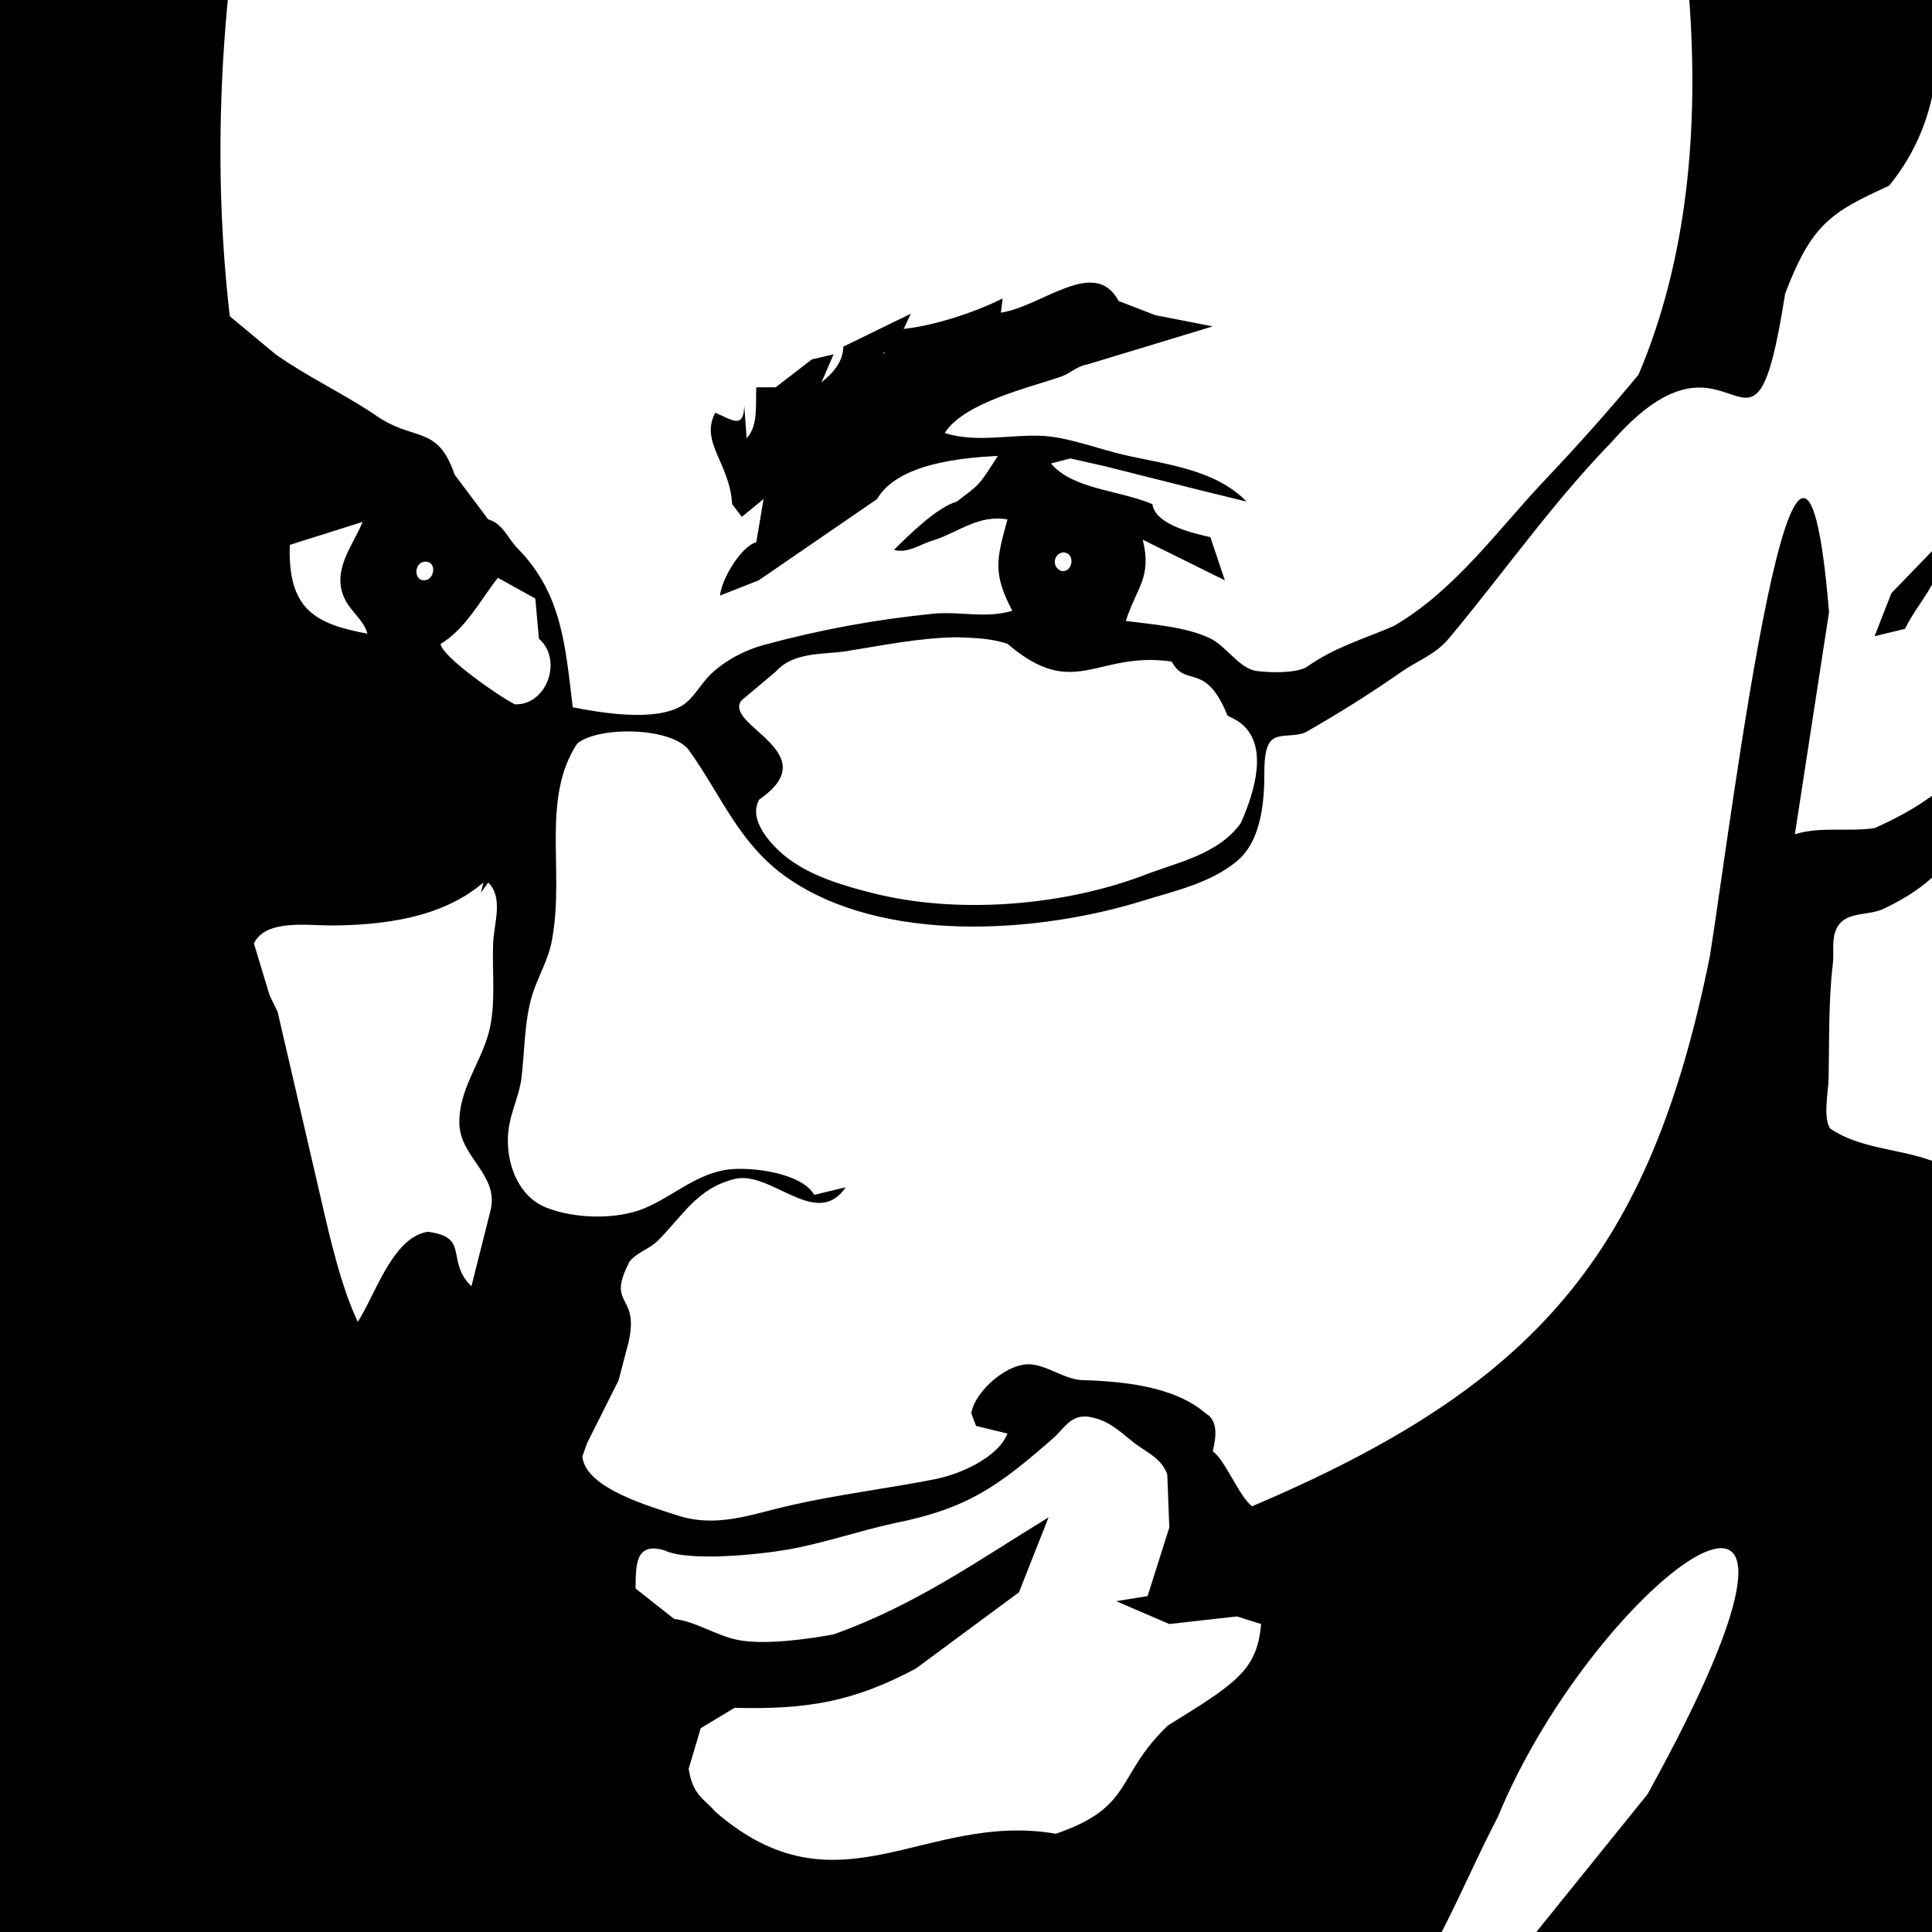
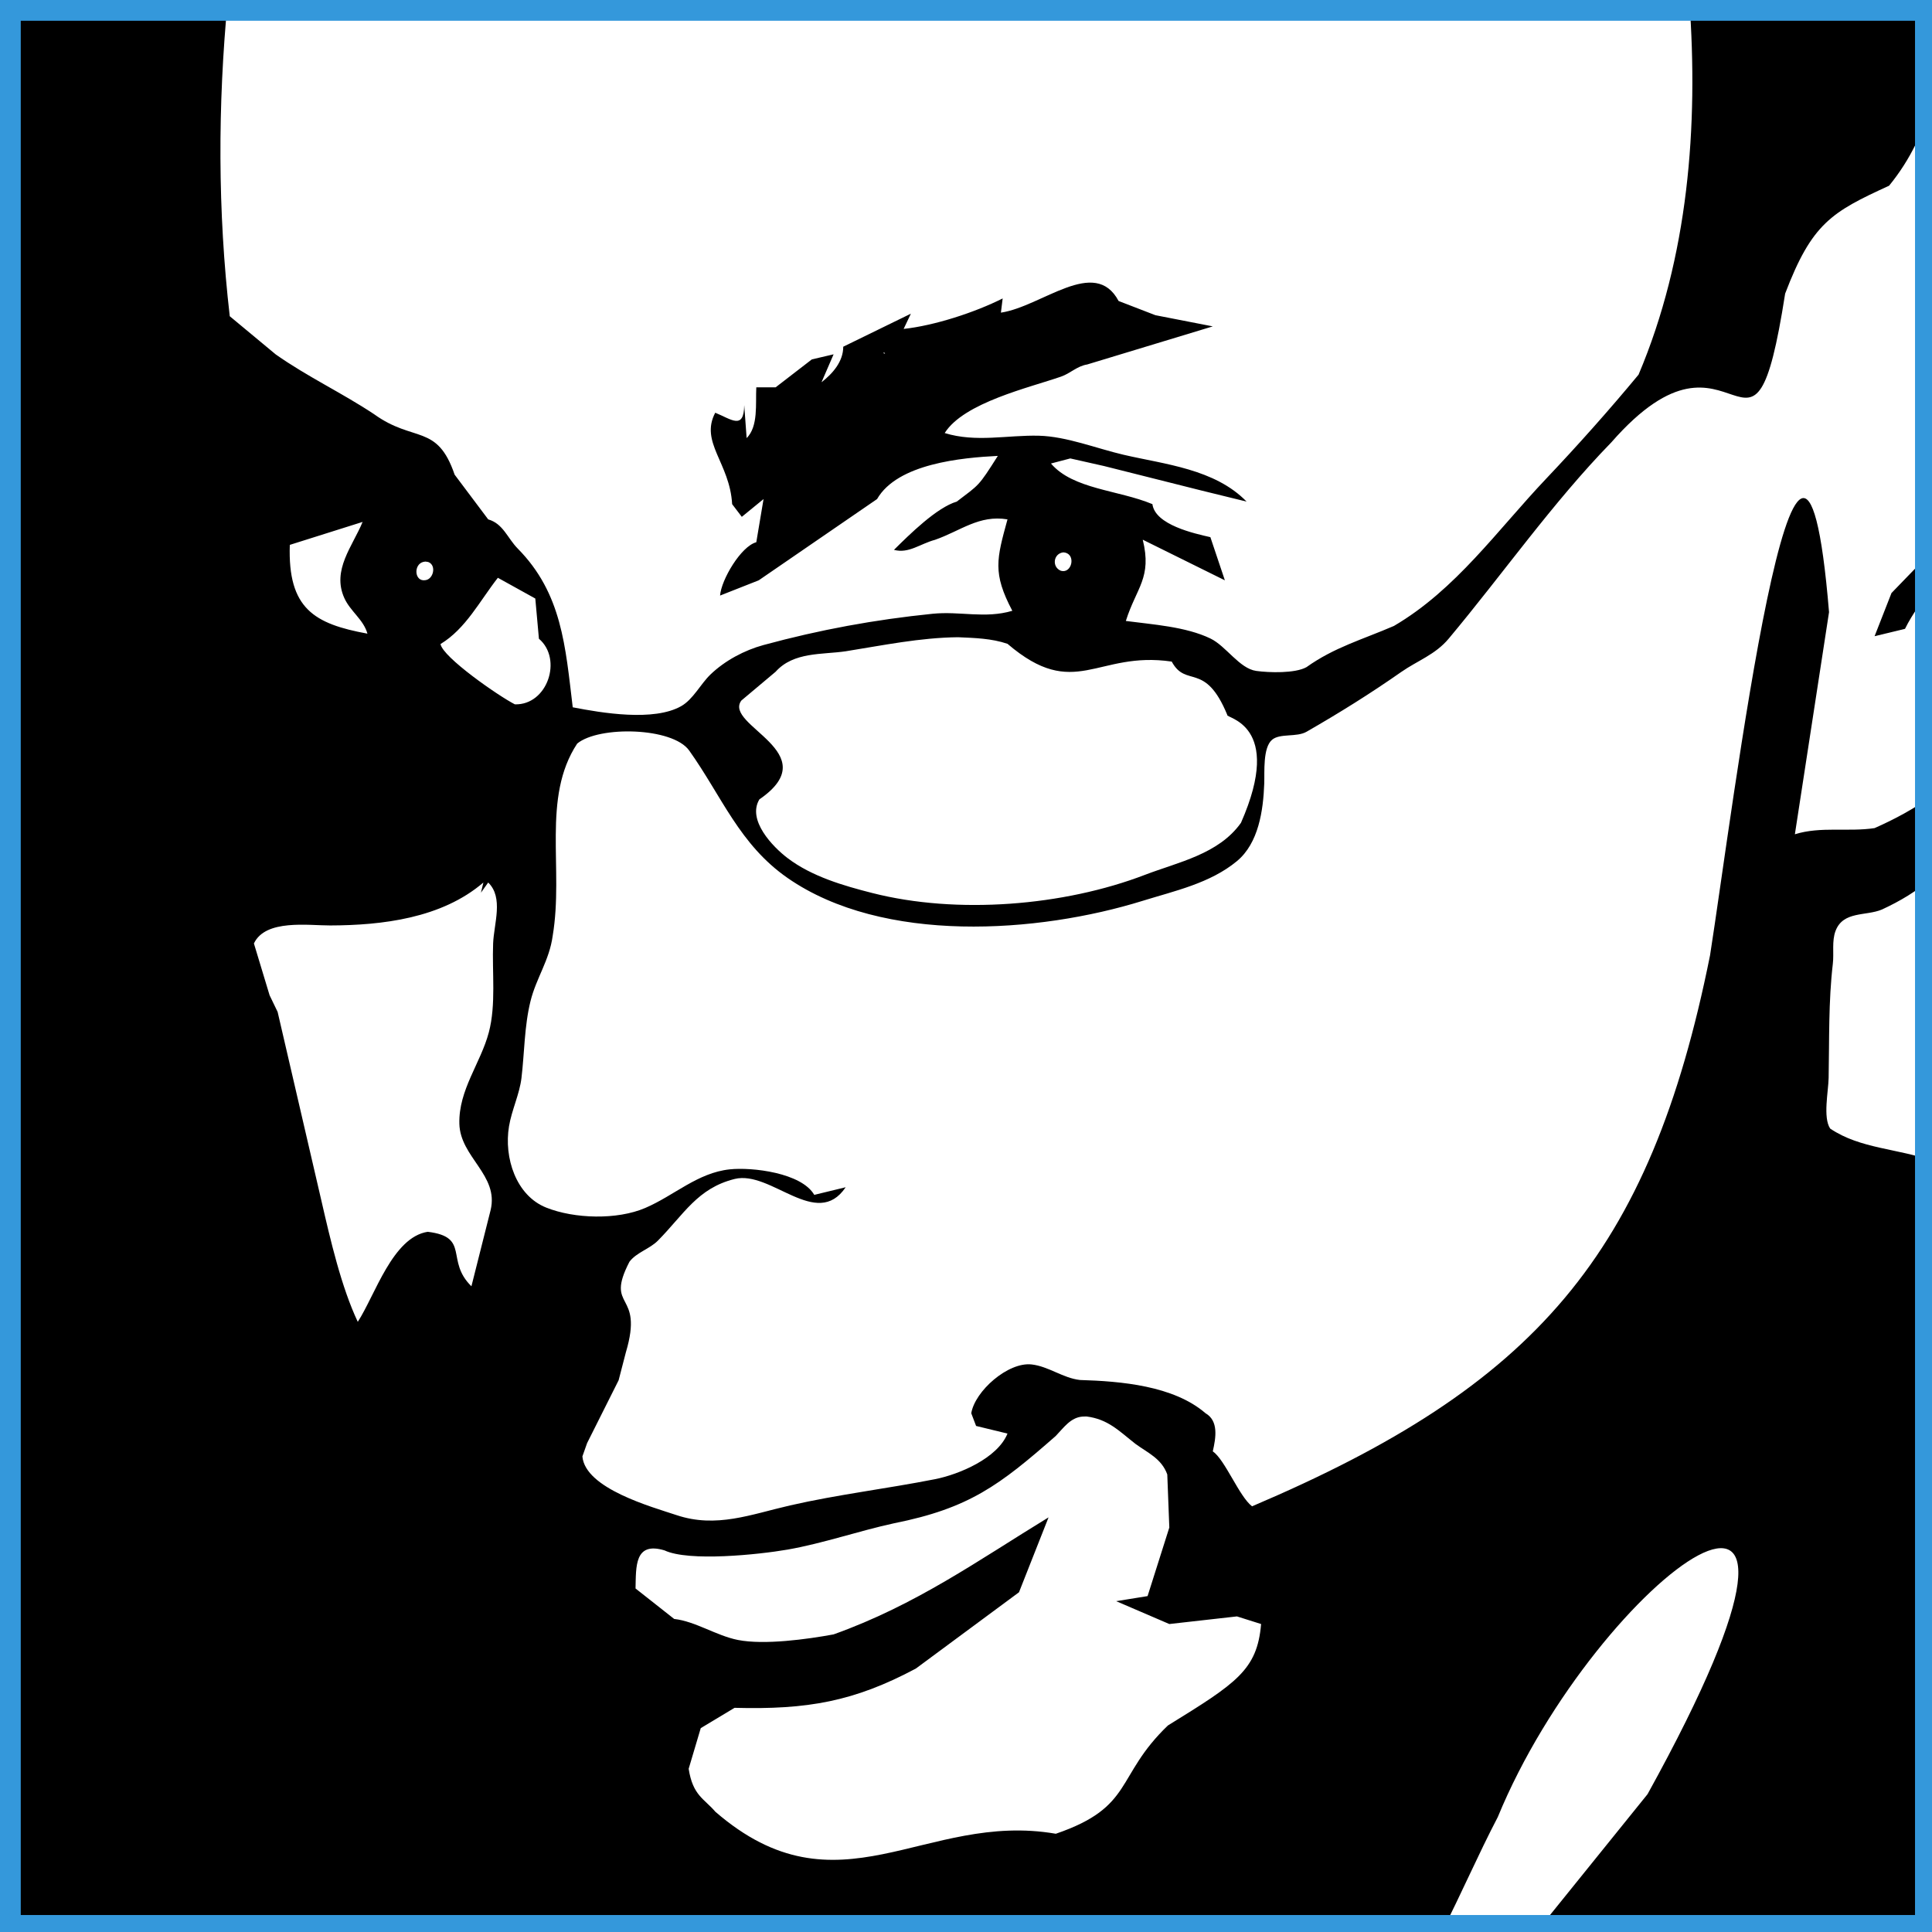
<svg xmlns="http://www.w3.org/2000/svg" version="1.1" x="0" y="0" width="512" height="512" viewBox="0, 0, 512, 512">
  <g id="Layer_1">
-     <path d="M512,0 L512,25.739 C510.102,34.408 506.23,42.363 500.625,49.219 C485.373,56.203 480.18,59.176 473.083,77.806 C464.139,134.95 460.375,79.132 427.017,117.233 C411.449,133.218 398.288,152.077 383.922,169.244 C380.355,173.508 375.675,175.055 371.329,178.09 C362.997,183.908 355.061,188.855 346.257,193.917 C343.603,195.443 339.237,194.274 337.125,196.037 C334.63,198.121 335.148,204.631 335.039,207.63 C334.778,214.828 333.534,223.458 327.794,228.213 C320.713,234.078 311.239,236.113 302.84,238.722 C275.09,247.345 234.035,250.233 208.748,232.692 C195.97,223.827 191.325,211.093 182.64,198.894 C178.232,192.704 158.694,192.311 152.963,197.056 C143.499,211.415 149.456,230.173 146.468,248.008 C145.583,254.54 142.106,259.176 140.589,265.313 C138.939,271.987 138.994,279.041 138.193,285.695 C137.679,289.972 135.613,294.158 134.892,298.482 C133.512,306.773 136.722,316.813 144.74,320.02 C152.243,323.021 163.548,323.314 170.983,320.128 C178.686,316.827 184.864,310.794 193.386,309.891 C199.331,309.261 212.397,310.802 215.789,316.652 L224.11,314.633 C216.42,326.057 204.319,310.03 194.666,312.445 C184.816,314.911 181.264,321.785 174.371,328.762 C172.157,331.004 168.7,331.885 166.815,334.371 C160.126,347.296 170.753,341.952 165.863,358.376 L163.943,365.779 L155.585,382.445 L154.341,385.968 C155.085,394.501 172.769,399.347 179.305,401.527 C189.86,405.047 198.995,401.325 209.388,398.95 C222.041,396.056 235.039,394.515 247.793,391.998 C254.159,390.739 264.346,386.466 266.996,379.911 L258.675,377.892 L257.394,374.527 C258.368,368.632 267.154,360.886 273.397,361.593 C277.872,362.098 281.696,365.207 286.198,365.711 C297.028,366.04 311.001,367.198 319.482,374.527 C322.988,376.56 322.219,381.022 321.402,384.622 C324.662,386.863 328.395,396.591 331.807,399.188 C406.856,367.261 437.222,332.604 453.178,253.188 C459.074,215.685 477.046,69.673 484.713,162.225 L475.662,221.089 C482.542,218.946 489.79,220.521 496.785,219.456 C502.117,217.101 507.284,214.331 512,210.895 L512,232.572 C508.098,236.153 503.484,238.834 498.705,241.044 C494.482,242.811 488.466,241.382 486.443,246.689 C485.418,249.379 486.051,252.583 485.72,255.411 C484.541,265.507 484.803,275.506 484.607,285.669 C484.539,289.233 483.063,296.144 485.012,299.081 C493.005,304.5 503.146,304.347 512,307.638 L512,512 L407.14,512 L436.617,475.474 C499.12,362.406 423.136,417.764 396.932,481.53 C391.694,491.545 387.239,501.956 382.066,512 L0,512 L0,0 L60.362,0 C57.698,27.869 57.675,55.987 60.889,83.803 L73.076,93.928 C81.542,99.881 90.573,104.085 99.112,109.748 C109.687,117.392 115.852,112.182 120.479,125.786 L129.378,137.641 C133.354,138.78 134.483,142.617 137.202,145.371 C148.951,157.274 149.833,171.321 151.781,187.441 C159.483,188.944 173.279,191.258 180.527,187.133 C183.692,185.332 185.639,181.296 188.268,178.762 C192.116,175.055 197.307,172.31 202.347,170.938 C217.264,166.881 231.85,164.206 247.153,162.655 C254.404,161.92 261.029,164.009 268.276,161.868 C263.003,151.871 264.124,148.125 266.996,137.641 C259.479,136.38 254.565,140.691 247.793,143.056 C243.797,144.13 240.783,146.774 236.912,145.717 C241.035,141.632 248.246,134.494 253.554,132.93 C259.574,128.329 259.211,129.055 264.435,120.816 C254.913,121.298 237.856,122.841 232.431,132.257 L201.067,153.792 L190.826,157.83 C191.131,153.652 196.35,144.782 200.427,143.698 L202.347,132.257 L196.587,136.968 L194.026,133.603 C193.408,122.653 185.412,117.213 189.546,109.376 C193.763,111.075 197.151,114.071 197.227,107.357 L197.867,116.106 C201.008,112.961 200.197,106.992 200.427,102.646 L205.548,102.646 L215.149,95.243 L220.91,93.898 L217.709,101.3 C220.633,99.036 223.467,95.849 223.47,91.879 L241.392,83.13 L239.472,87.168 C247.608,86.292 258.335,82.806 265.716,79.092 L265.25,82.855 C276.162,81.222 290.123,67.913 296.439,79.765 L306.193,83.531 L321.402,86.495 L288.118,96.589 C285.406,97.027 283.719,98.921 281.186,99.806 C272.83,102.721 255.439,106.681 250.354,114.76 C258.595,117.322 267.018,115.26 275.317,115.47 C282.642,115.655 290.578,118.843 297.72,120.508 C308.701,123.068 321.901,124.247 330.364,132.93 L318.385,129.991 L292.599,123.508 L283.638,121.49 L278.517,122.835 C284.356,129.685 296.361,129.824 305.401,133.603 C306.132,139.107 316.48,141.377 320.763,142.352 L324.603,153.792 L302.84,143.025 C305.332,153.151 301.161,155.682 298.36,164.56 C305.439,165.501 314.229,166.058 320.763,169.205 C324.942,171.218 328.458,177.183 332.925,177.802 C336.304,178.27 343.202,178.49 346.222,176.806 C353.607,171.545 361.018,169.506 369.409,165.88 C385.811,156.266 396.736,140.584 409.734,126.873 C418.096,118.053 426.467,108.663 434.237,99.281 C447.423,68.125 450.129,33.46 447.685,0 L512,0 z M287.91,375.377 L286.839,375.409 C283.684,375.665 281.847,378.411 279.772,380.557 C264.884,393.609 256.861,399.706 236.912,403.687 C227.627,405.706 218.125,409.004 208.748,410.653 C200.968,412 182.53,413.902 176.104,410.868 C168.108,408.459 168.57,415.209 168.423,420.963 L178.664,429.038 C184.3,429.664 189.831,433.48 195.578,434.611 C202.558,435.977 213.895,434.429 220.91,433.13 C242.799,425.306 259.249,413.498 277.877,402.119 L270.043,421.968 L242.707,442.188 C226.333,450.91 214.03,453.103 194.666,452.592 L185.705,457.976 L182.505,468.744 C183.604,475.846 186.589,476.631 189.571,480.124 C222.214,508.406 245.015,479.931 279.806,485.965 C300.671,478.812 295.409,470.821 309.498,457.276 C327.66,446.056 333.167,442.587 334.204,430.384 L327.803,428.365 L309.881,430.384 L295.799,424.328 L304.12,422.982 L309.881,404.811 L309.341,390.739 C307.809,386.513 304.159,385.026 300.904,382.637 C296.524,379.204 293.647,376.091 287.91,375.377 z M129.378,233.876 L127.458,236.568 L128.098,233.876 C117.055,243.359 101.245,245.216 87.502,245.254 C81.722,245.27 70.341,243.531 67.29,250.027 L71.444,263.756 L73.574,268.167 L85.13,317.998 C87.578,328.68 90.458,341.07 94.814,350.3 C99.422,343.208 104.046,327.882 113.343,326.44 C124.709,327.809 117.924,334.019 124.931,340.879 L130.018,320.69 C132.254,311.381 121.962,306.715 121.735,297.809 C121.506,288.822 127.385,281.764 129.546,273.582 C131.494,266.206 130.383,257.695 130.683,250.028 C130.889,244.767 133.503,237.884 129.378,233.876 z M253.888,168.871 C243.852,168.978 233.984,171.02 224.11,172.596 C217.889,173.516 210.312,172.699 205.548,178.019 L196.464,185.653 C191.609,192.273 219.314,199.414 201.246,211.842 C197.941,217.328 204.778,224.423 208.758,227.436 C215.194,232.307 223.558,234.719 231.151,236.655 C253.574,242.373 281.855,240.128 303.48,231.821 C312.125,228.501 322.996,226.374 328.873,218.049 C340.441,191.774 324.637,190.325 325.243,189.46 C319.341,175.147 314.345,182.421 310.521,175.327 C290.604,172.411 284.891,185.929 266.996,170.617 C262.76,169.172 258.302,169.068 253.888,168.871 z M131.939,153.119 C127.097,159.307 123.461,166.599 116.74,170.679 C117.352,174.202 132.115,184.447 136.444,186.658 C145.076,186.912 149.171,174.666 142.82,169.271 L141.86,158.615 L131.939,153.119 z M96.094,138.314 L76.801,144.398 C76.233,161.345 83.335,165.345 97.374,167.925 C96.331,164.177 92.86,162.045 91.256,158.503 C87.887,151.064 93.457,144.747 96.094,138.314 z M112.715,148.823 L112.156,148.915 C109.522,149.625 109.827,154.226 112.727,153.752 C114.837,153.501 115.676,149.945 113.641,149.002 C113.356,148.87 113.024,148.883 112.715,148.823 z M281.779,146.381 C279.125,146.702 278.694,150.283 281.161,151.267 C284.009,152.068 285.162,147.132 282.291,146.447 L281.779,146.381 z M234.352,93.449 C233.857,93.449 234.249,93.784 234.565,93.674 L234.352,93.449 z" fill="#000000" />
-     <path d="M512,146.056 L512,154.954 C509.789,158.94 506.843,162.537 504.847,166.647 L496.785,168.598 L501.265,157.157 L512,146.056 z" fill="#000000" />
+     <g>
+       <path d="M512,0 L512,25.739 C510.102,34.408 506.23,42.363 500.625,49.219 C485.373,56.203 480.18,59.176 473.083,77.806 C464.139,134.95 460.375,79.132 427.017,117.233 C411.449,133.218 398.288,152.077 383.922,169.244 C380.355,173.508 375.675,175.055 371.329,178.09 C362.997,183.908 355.061,188.855 346.257,193.917 C343.603,195.443 339.237,194.274 337.125,196.037 C334.63,198.121 335.148,204.631 335.039,207.63 C334.778,214.828 333.534,223.458 327.794,228.213 C320.713,234.078 311.239,236.113 302.84,238.722 C275.09,247.345 234.035,250.233 208.748,232.692 C195.97,223.827 191.325,211.093 182.64,198.894 C178.232,192.704 158.694,192.311 152.963,197.056 C143.499,211.415 149.456,230.173 146.468,248.008 C145.583,254.54 142.106,259.176 140.589,265.313 C138.939,271.987 138.994,279.041 138.193,285.695 C137.679,289.972 135.613,294.158 134.892,298.482 C133.512,306.773 136.722,316.813 144.74,320.02 C152.243,323.021 163.548,323.314 170.983,320.128 C178.686,316.827 184.864,310.794 193.386,309.891 C199.331,309.261 212.397,310.802 215.789,316.652 L224.11,314.633 C216.42,326.057 204.319,310.03 194.666,312.445 C184.816,314.911 181.264,321.785 174.371,328.762 C172.157,331.004 168.7,331.885 166.815,334.371 C160.126,347.296 170.753,341.952 165.863,358.376 L163.943,365.779 L155.585,382.445 L154.341,385.968 C155.085,394.501 172.769,399.347 179.305,401.527 C189.86,405.047 198.995,401.325 209.388,398.95 C222.041,396.056 235.039,394.515 247.793,391.998 C254.159,390.739 264.346,386.466 266.996,379.911 L258.675,377.892 L257.394,374.527 C258.368,368.632 267.154,360.886 273.397,361.593 C277.872,362.098 281.696,365.207 286.198,365.711 C297.028,366.04 311.001,367.198 319.482,374.527 C322.988,376.56 322.219,381.022 321.402,384.622 C324.662,386.863 328.395,396.591 331.807,399.188 C406.856,367.261 437.222,332.604 453.178,253.188 C459.074,215.685 477.046,69.673 484.713,162.225 L475.662,221.089 C482.542,218.946 489.79,220.521 496.785,219.456 C502.117,217.101 507.284,214.331 512,210.895 L512,232.572 C508.098,236.153 503.484,238.834 498.705,241.044 C494.482,242.811 488.466,241.382 486.443,246.689 C485.418,249.379 486.051,252.583 485.72,255.411 C484.541,265.507 484.803,275.506 484.607,285.669 C484.539,289.233 483.063,296.144 485.012,299.081 C493.005,304.5 503.146,304.347 512,307.638 L512,512 L407.14,512 L436.617,475.474 C499.12,362.406 423.136,417.764 396.932,481.53 C391.694,491.545 387.239,501.956 382.066,512 L0,512 L0,0 L60.362,0 C57.698,27.869 57.675,55.987 60.889,83.803 L73.076,93.928 C81.542,99.881 90.573,104.085 99.112,109.748 C109.687,117.392 115.852,112.182 120.479,125.786 L129.378,137.641 C133.354,138.78 134.483,142.617 137.202,145.371 C148.951,157.274 149.833,171.321 151.781,187.441 C159.483,188.944 173.279,191.258 180.527,187.133 C183.692,185.332 185.639,181.296 188.268,178.762 C192.116,175.055 197.307,172.31 202.347,170.938 C217.264,166.881 231.85,164.206 247.153,162.655 C254.404,161.92 261.029,164.009 268.276,161.868 C263.003,151.871 264.124,148.125 266.996,137.641 C259.479,136.38 254.565,140.691 247.793,143.056 C243.797,144.13 240.783,146.774 236.912,145.717 C241.035,141.632 248.246,134.494 253.554,132.93 C259.574,128.329 259.211,129.055 264.435,120.816 C254.913,121.298 237.856,122.841 232.431,132.257 L201.067,153.792 L190.826,157.83 C191.131,153.652 196.35,144.782 200.427,143.698 L202.347,132.257 L196.587,136.968 L194.026,133.603 C193.408,122.653 185.412,117.213 189.546,109.376 C193.763,111.075 197.151,114.071 197.227,107.357 L197.867,116.106 C201.008,112.961 200.197,106.992 200.427,102.646 L205.548,102.646 L215.149,95.243 L220.91,93.898 L217.709,101.3 C220.633,99.036 223.467,95.849 223.47,91.879 L241.392,83.13 L239.472,87.168 C247.608,86.292 258.335,82.806 265.716,79.092 L265.25,82.855 C276.162,81.222 290.123,67.913 296.439,79.765 L306.193,83.531 L321.402,86.495 L288.118,96.589 C285.406,97.027 283.719,98.921 281.186,99.806 C272.83,102.721 255.439,106.681 250.354,114.76 C258.595,117.322 267.018,115.26 275.317,115.47 C282.642,115.655 290.578,118.843 297.72,120.508 C308.701,123.068 321.901,124.247 330.364,132.93 L318.385,129.991 L292.599,123.508 L283.638,121.49 L278.517,122.835 C284.356,129.685 296.361,129.824 305.401,133.603 C306.132,139.107 316.48,141.377 320.763,142.352 L324.603,153.792 L302.84,143.025 C305.332,153.151 301.161,155.682 298.36,164.56 C305.439,165.501 314.229,166.058 320.763,169.205 C324.942,171.218 328.458,177.183 332.925,177.802 C336.304,178.27 343.202,178.49 346.222,176.806 C353.607,171.545 361.018,169.506 369.409,165.88 C385.811,156.266 396.736,140.584 409.734,126.873 C418.096,118.053 426.467,108.663 434.237,99.281 C447.423,68.125 450.129,33.46 447.685,0 L512,0 z M287.91,375.377 L286.839,375.409 C283.684,375.665 281.847,378.411 279.772,380.557 C264.884,393.609 256.861,399.706 236.912,403.687 C227.627,405.706 218.125,409.004 208.748,410.653 C200.968,412 182.53,413.902 176.104,410.868 C168.108,408.459 168.57,415.209 168.423,420.963 L178.664,429.038 C184.3,429.664 189.831,433.48 195.578,434.611 C202.558,435.977 213.895,434.429 220.91,433.13 C242.799,425.306 259.249,413.498 277.877,402.119 L270.043,421.968 L242.707,442.188 C226.333,450.91 214.03,453.103 194.666,452.592 L185.705,457.976 L182.505,468.744 C183.604,475.846 186.589,476.631 189.571,480.124 C222.214,508.406 245.015,479.931 279.806,485.965 C300.671,478.812 295.409,470.821 309.498,457.276 C327.66,446.056 333.167,442.587 334.204,430.384 L327.803,428.365 L309.881,430.384 L295.799,424.328 L304.12,422.982 L309.881,404.811 L309.341,390.739 C307.809,386.513 304.159,385.026 300.904,382.637 C296.524,379.204 293.647,376.091 287.91,375.377 z M129.378,233.876 L127.458,236.568 L128.098,233.876 C117.055,243.359 101.245,245.216 87.502,245.254 C81.722,245.27 70.341,243.531 67.29,250.027 L71.444,263.756 L73.574,268.167 L85.13,317.998 C87.578,328.68 90.458,341.07 94.814,350.3 C99.422,343.208 104.046,327.882 113.343,326.44 C124.709,327.809 117.924,334.019 124.931,340.879 L130.018,320.69 C132.254,311.381 121.962,306.715 121.735,297.809 C121.506,288.822 127.385,281.764 129.546,273.582 C131.494,266.206 130.383,257.695 130.683,250.028 C130.889,244.767 133.503,237.884 129.378,233.876 z M253.888,168.871 C243.852,168.978 233.984,171.02 224.11,172.596 C217.889,173.516 210.312,172.699 205.548,178.019 L196.464,185.653 C191.609,192.273 219.314,199.414 201.246,211.842 C197.941,217.328 204.778,224.423 208.758,227.436 C215.194,232.307 223.558,234.719 231.151,236.655 C253.574,242.373 281.855,240.128 303.48,231.821 C312.125,228.501 322.996,226.374 328.873,218.049 C340.441,191.774 324.637,190.325 325.243,189.46 C319.341,175.147 314.345,182.421 310.521,175.327 C290.604,172.411 284.891,185.929 266.996,170.617 C262.76,169.172 258.302,169.068 253.888,168.871 z M131.939,153.119 C127.097,159.307 123.461,166.599 116.74,170.679 C117.352,174.202 132.115,184.447 136.444,186.658 C145.076,186.912 149.171,174.666 142.82,169.271 L141.86,158.615 L131.939,153.119 z M96.094,138.314 L76.801,144.398 C76.233,161.345 83.335,165.345 97.374,167.925 C96.331,164.177 92.86,162.045 91.256,158.503 C87.887,151.064 93.457,144.747 96.094,138.314 z M112.715,148.823 L112.156,148.915 C109.522,149.625 109.827,154.226 112.727,153.752 C114.837,153.501 115.676,149.945 113.641,149.002 C113.356,148.87 113.024,148.883 112.715,148.823 z M281.779,146.381 C279.125,146.702 278.694,150.283 281.161,151.267 C284.009,152.068 285.162,147.132 282.291,146.447 L281.779,146.381 z M234.352,93.449 C233.857,93.449 234.249,93.784 234.565,93.674 L234.352,93.449 z" fill="#000000" />
+       <path d="M512,146.056 L512,154.954 C509.789,158.94 506.843,162.537 504.847,166.647 L496.785,168.598 L501.265,157.157 L512,146.056 z" fill="#000000" />
+     </g>
+     <path d="M0.5,0.5 L512.5,0.5 L512.5,512.5 L0.5,512.5 L0.5,0.5 z" fill-opacity="0" stroke="#3498DB" stroke-width="10" />
  </g>
</svg>
